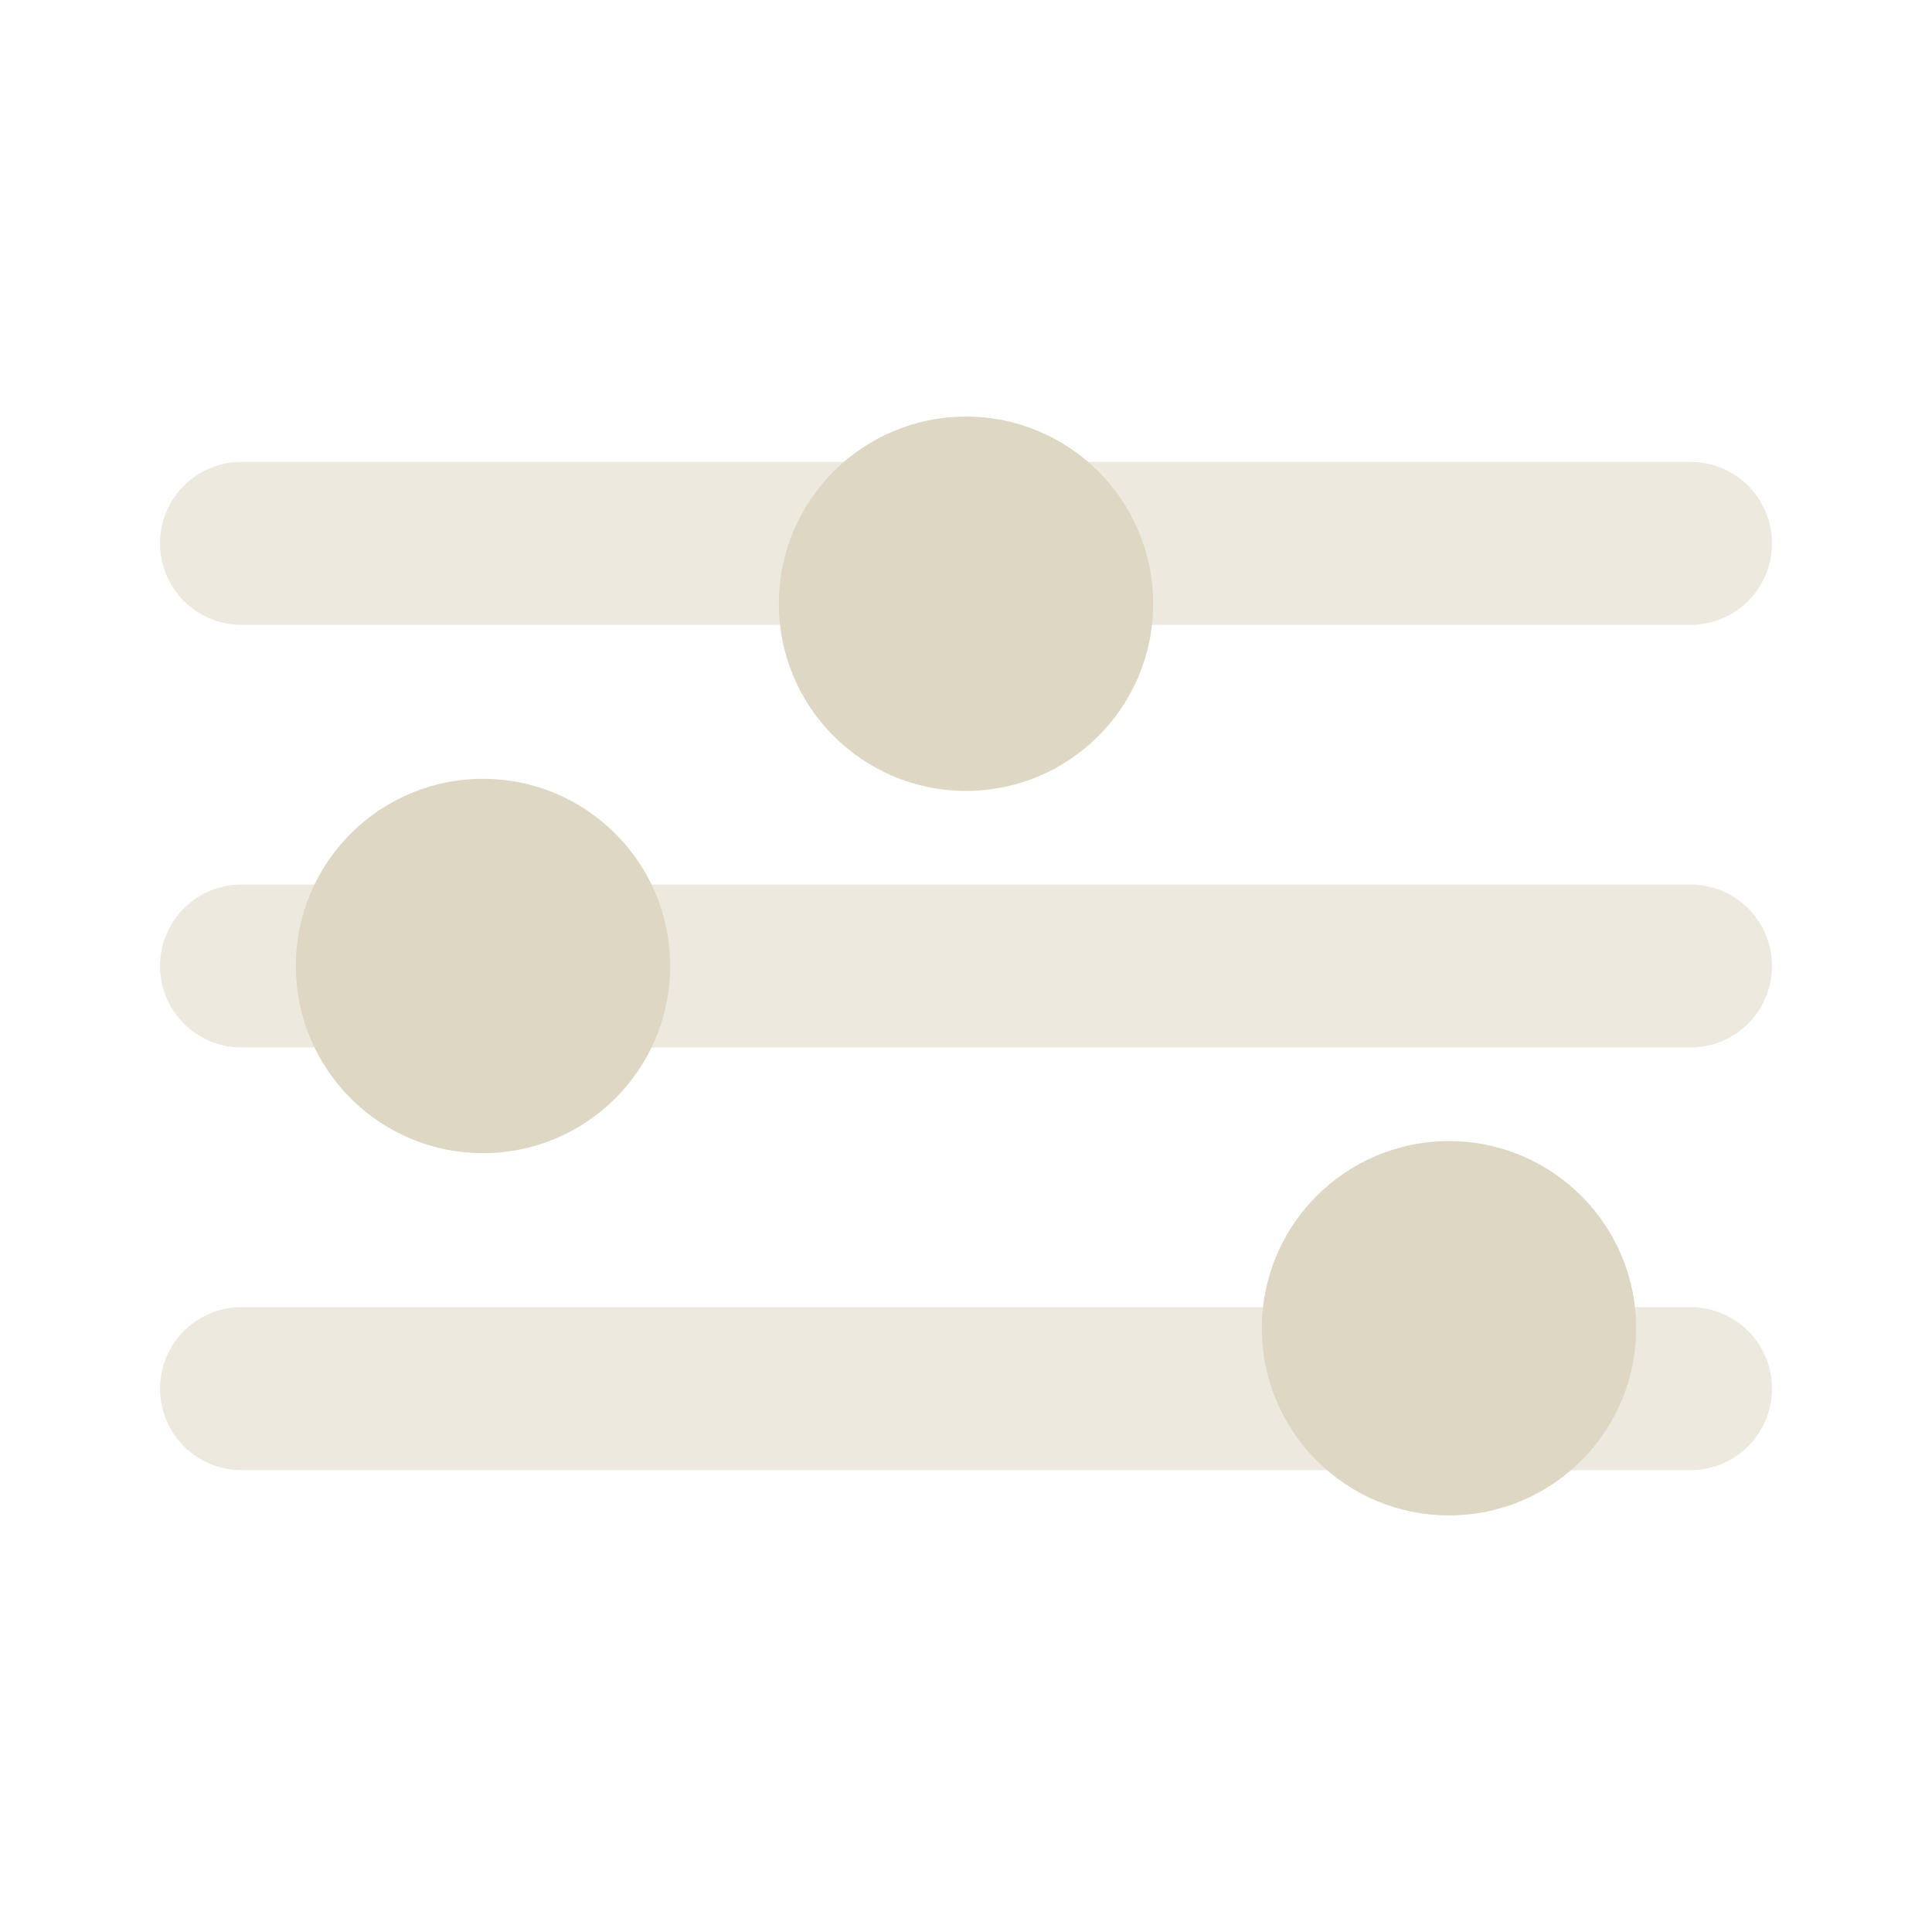
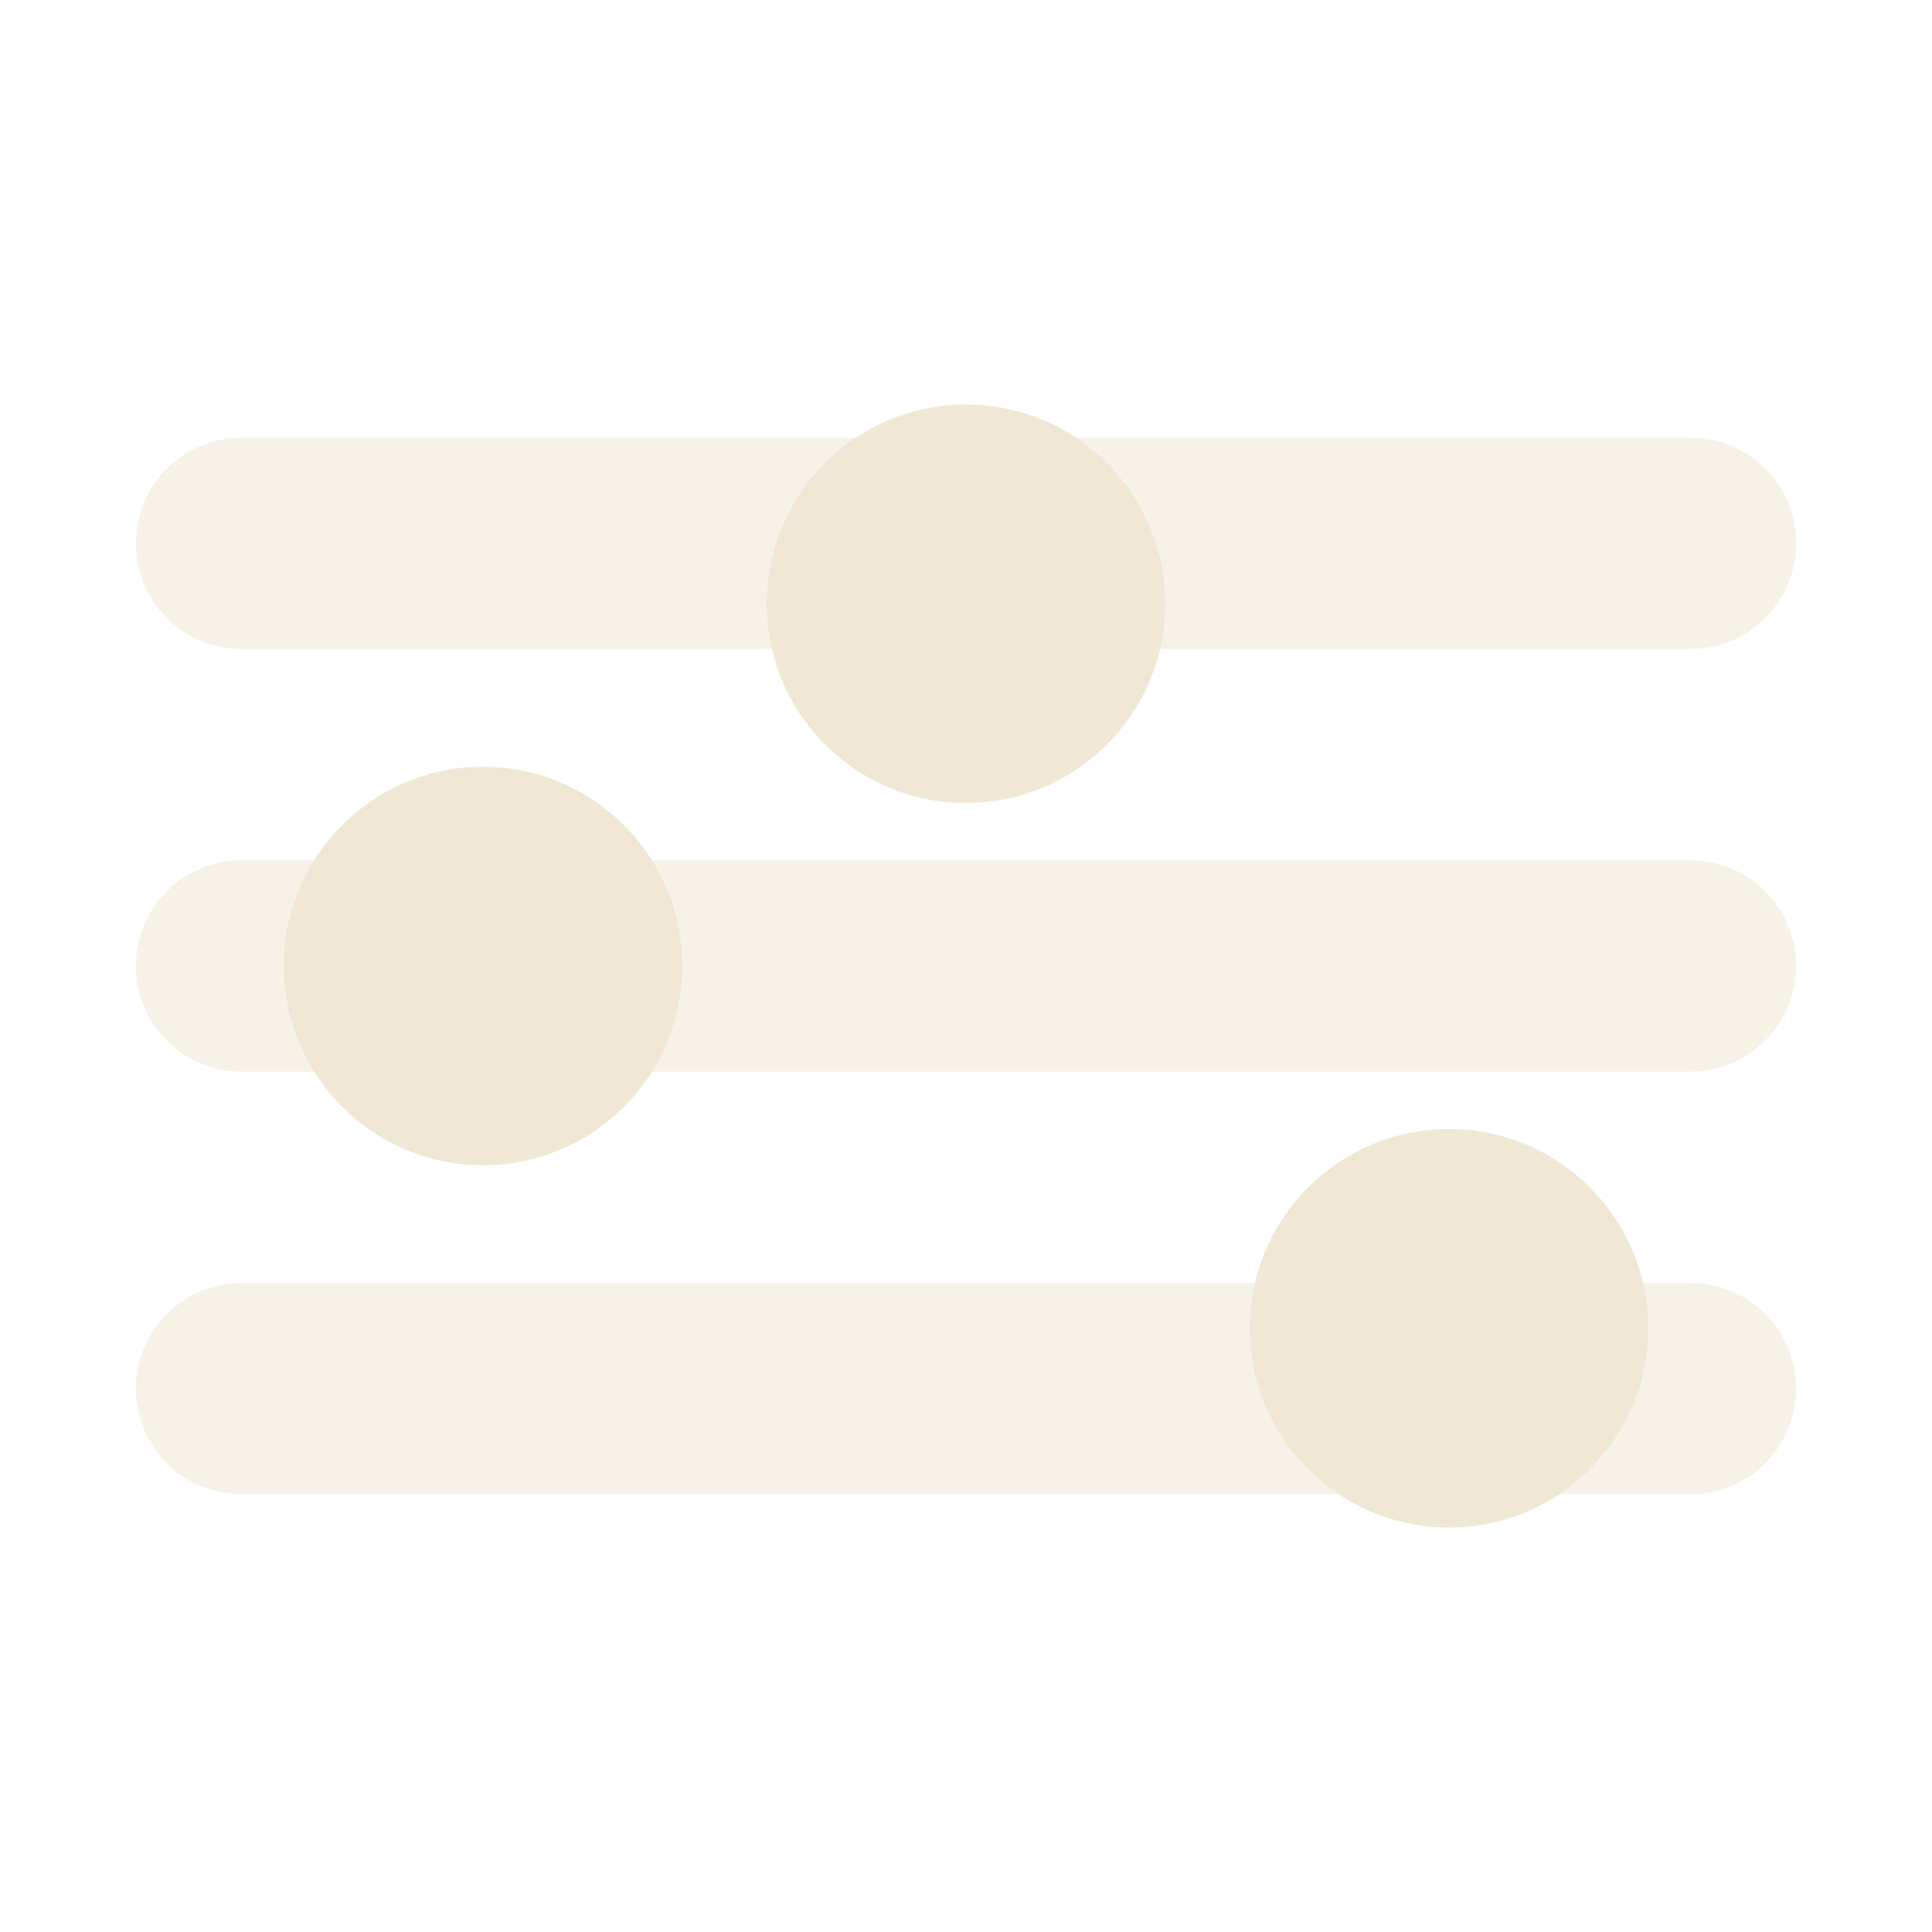
<svg xmlns="http://www.w3.org/2000/svg" viewBox="0 0 16 16" fill="none">
-   <g stroke="#ded7c4" stroke-width="1.35" stroke-linecap="round" stroke-linejoin="round">
+   <g stroke="#f0e8d5" stroke-width="1.75" stroke-linecap="round" stroke-linejoin="round">
    <path d="M2 4.5h12M2 8h12M2 11.5h12" opacity=".55" />
-     <circle cx="4" cy="8" r="1.55" fill="#ded7c4" stroke="none" />
-     <circle cx="8" cy="5" r="1.55" fill="#ded7c4" stroke="none" />
-     <circle cx="12" cy="11" r="1.55" fill="#ded7c4" stroke="none" />
+     <circle cx="4" cy="8" r="1.65" fill="#f0e8d5" stroke="none" />
+     <circle cx="8" cy="5" r="1.65" fill="#f0e8d5" stroke="none" />
+     <circle cx="12" cy="11" r="1.65" fill="#f0e8d5" stroke="none" />
  </g>
</svg>
